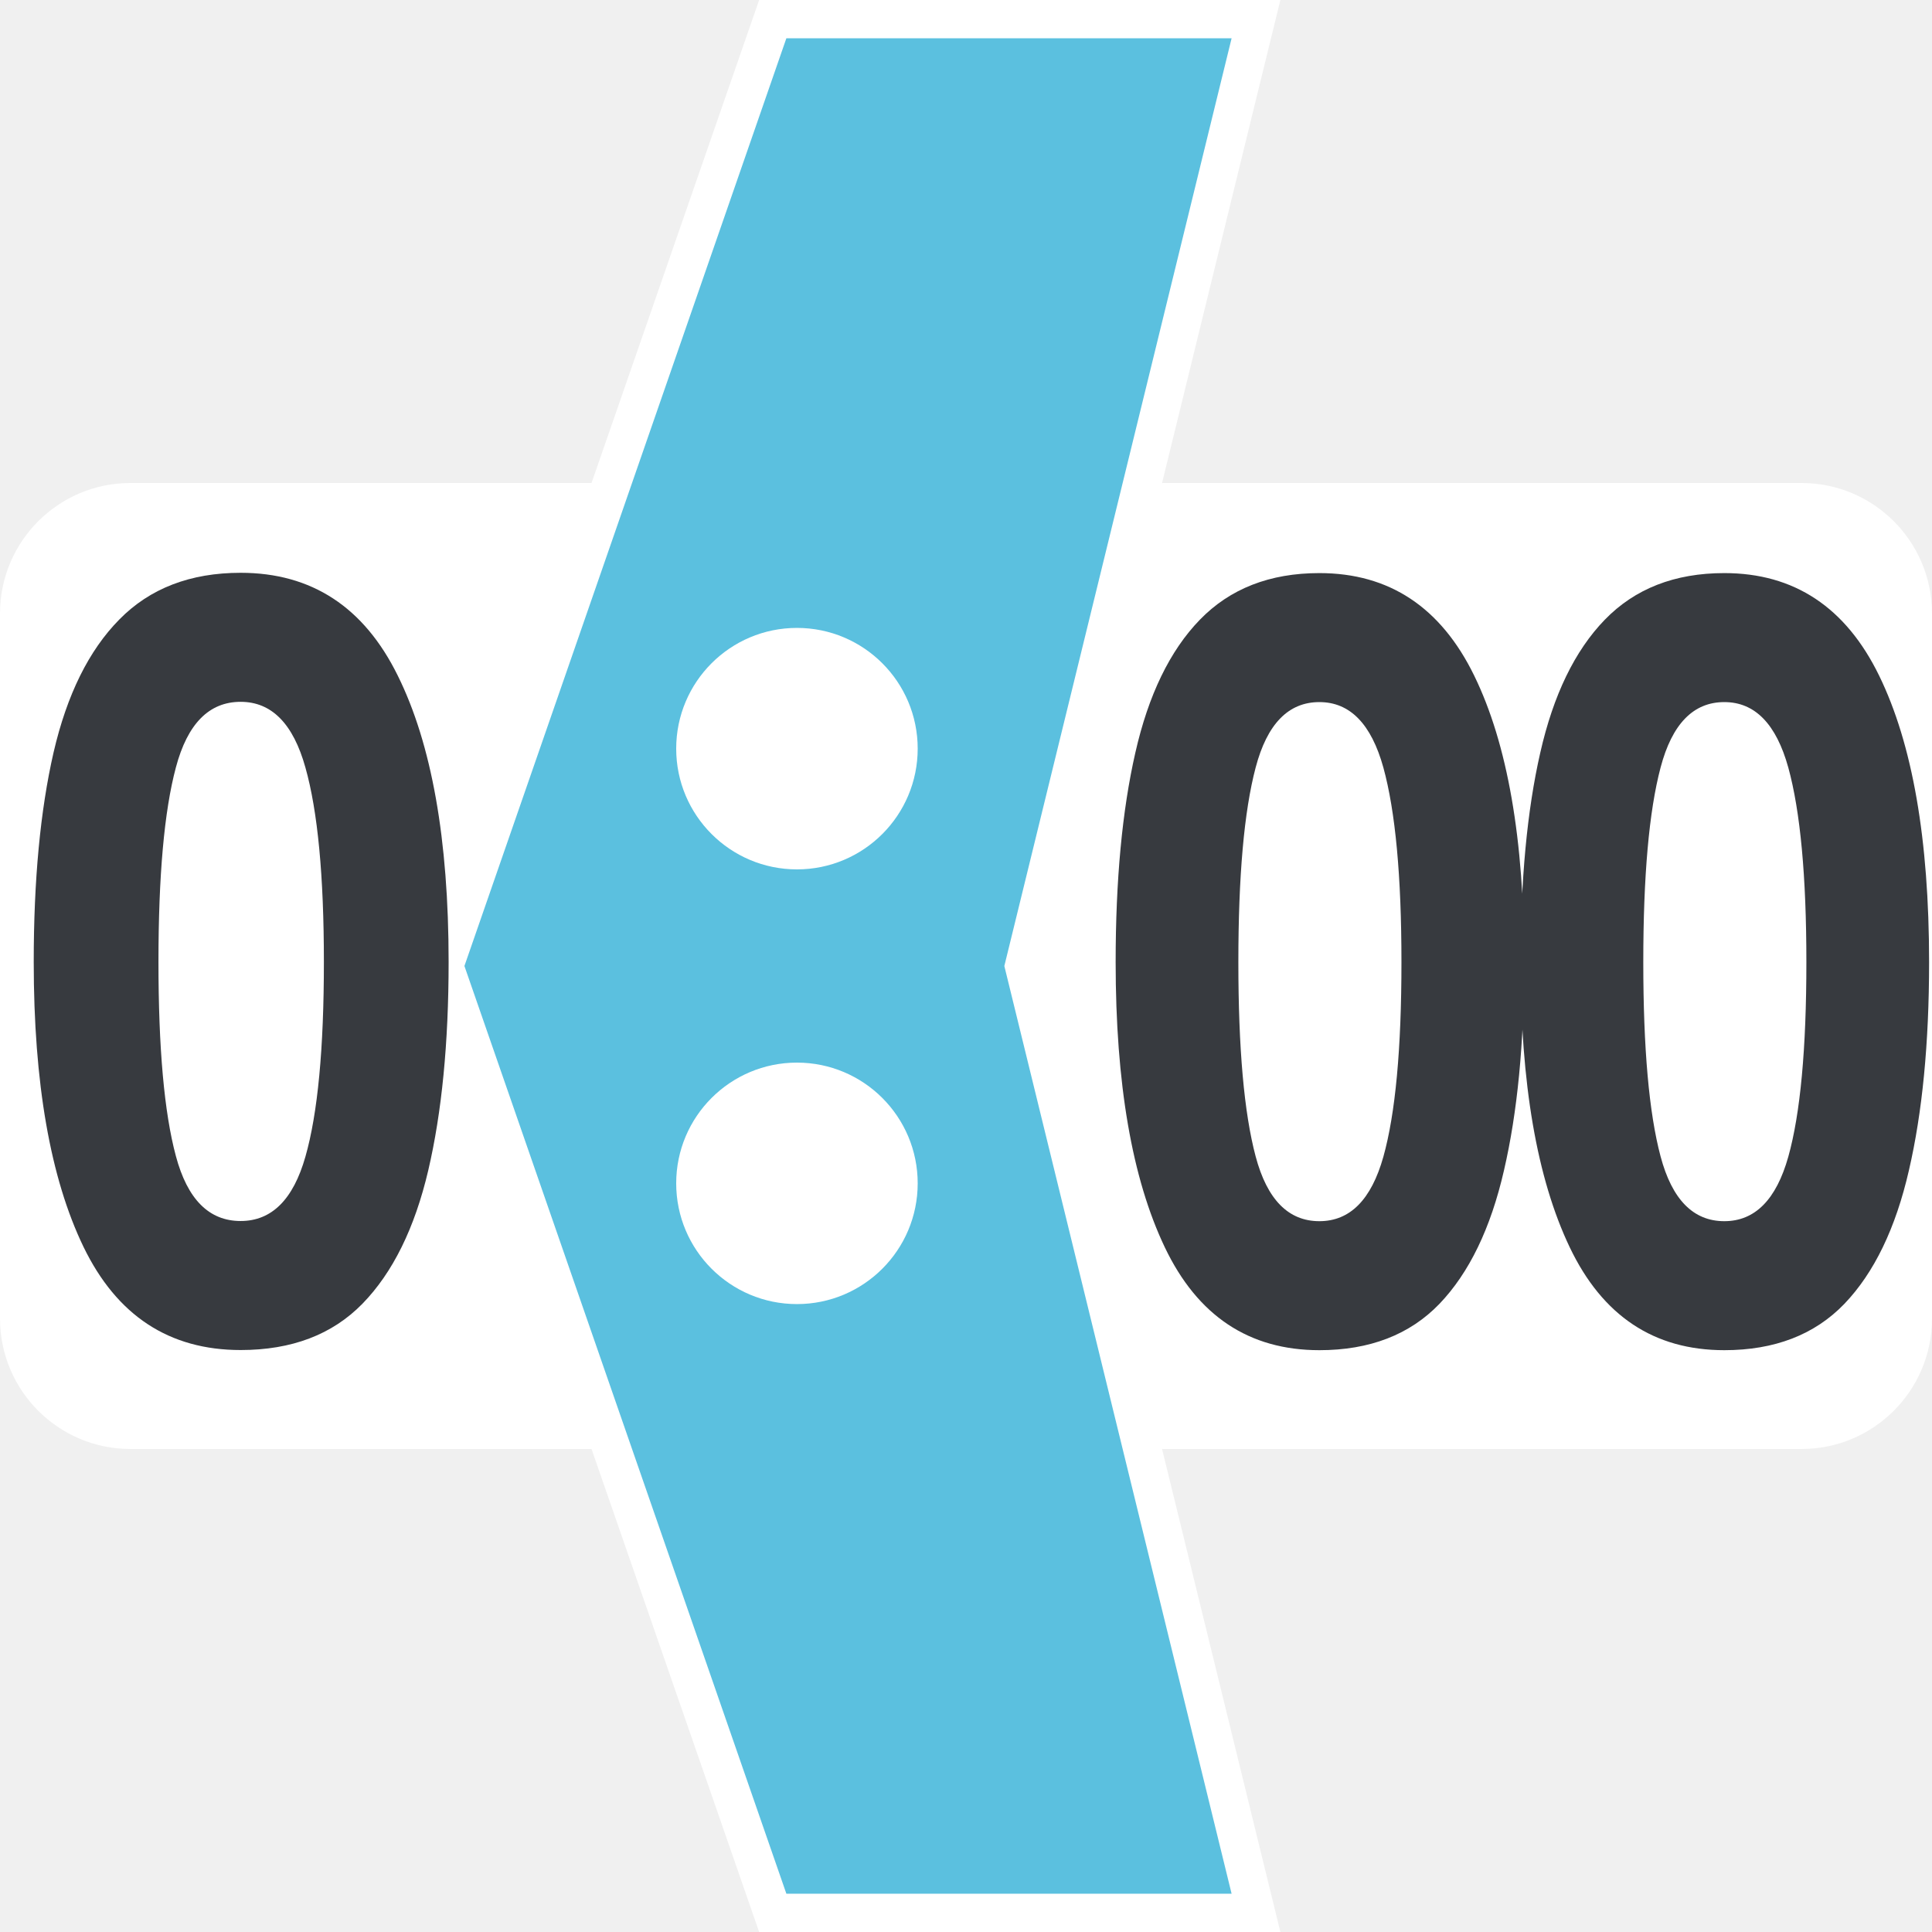
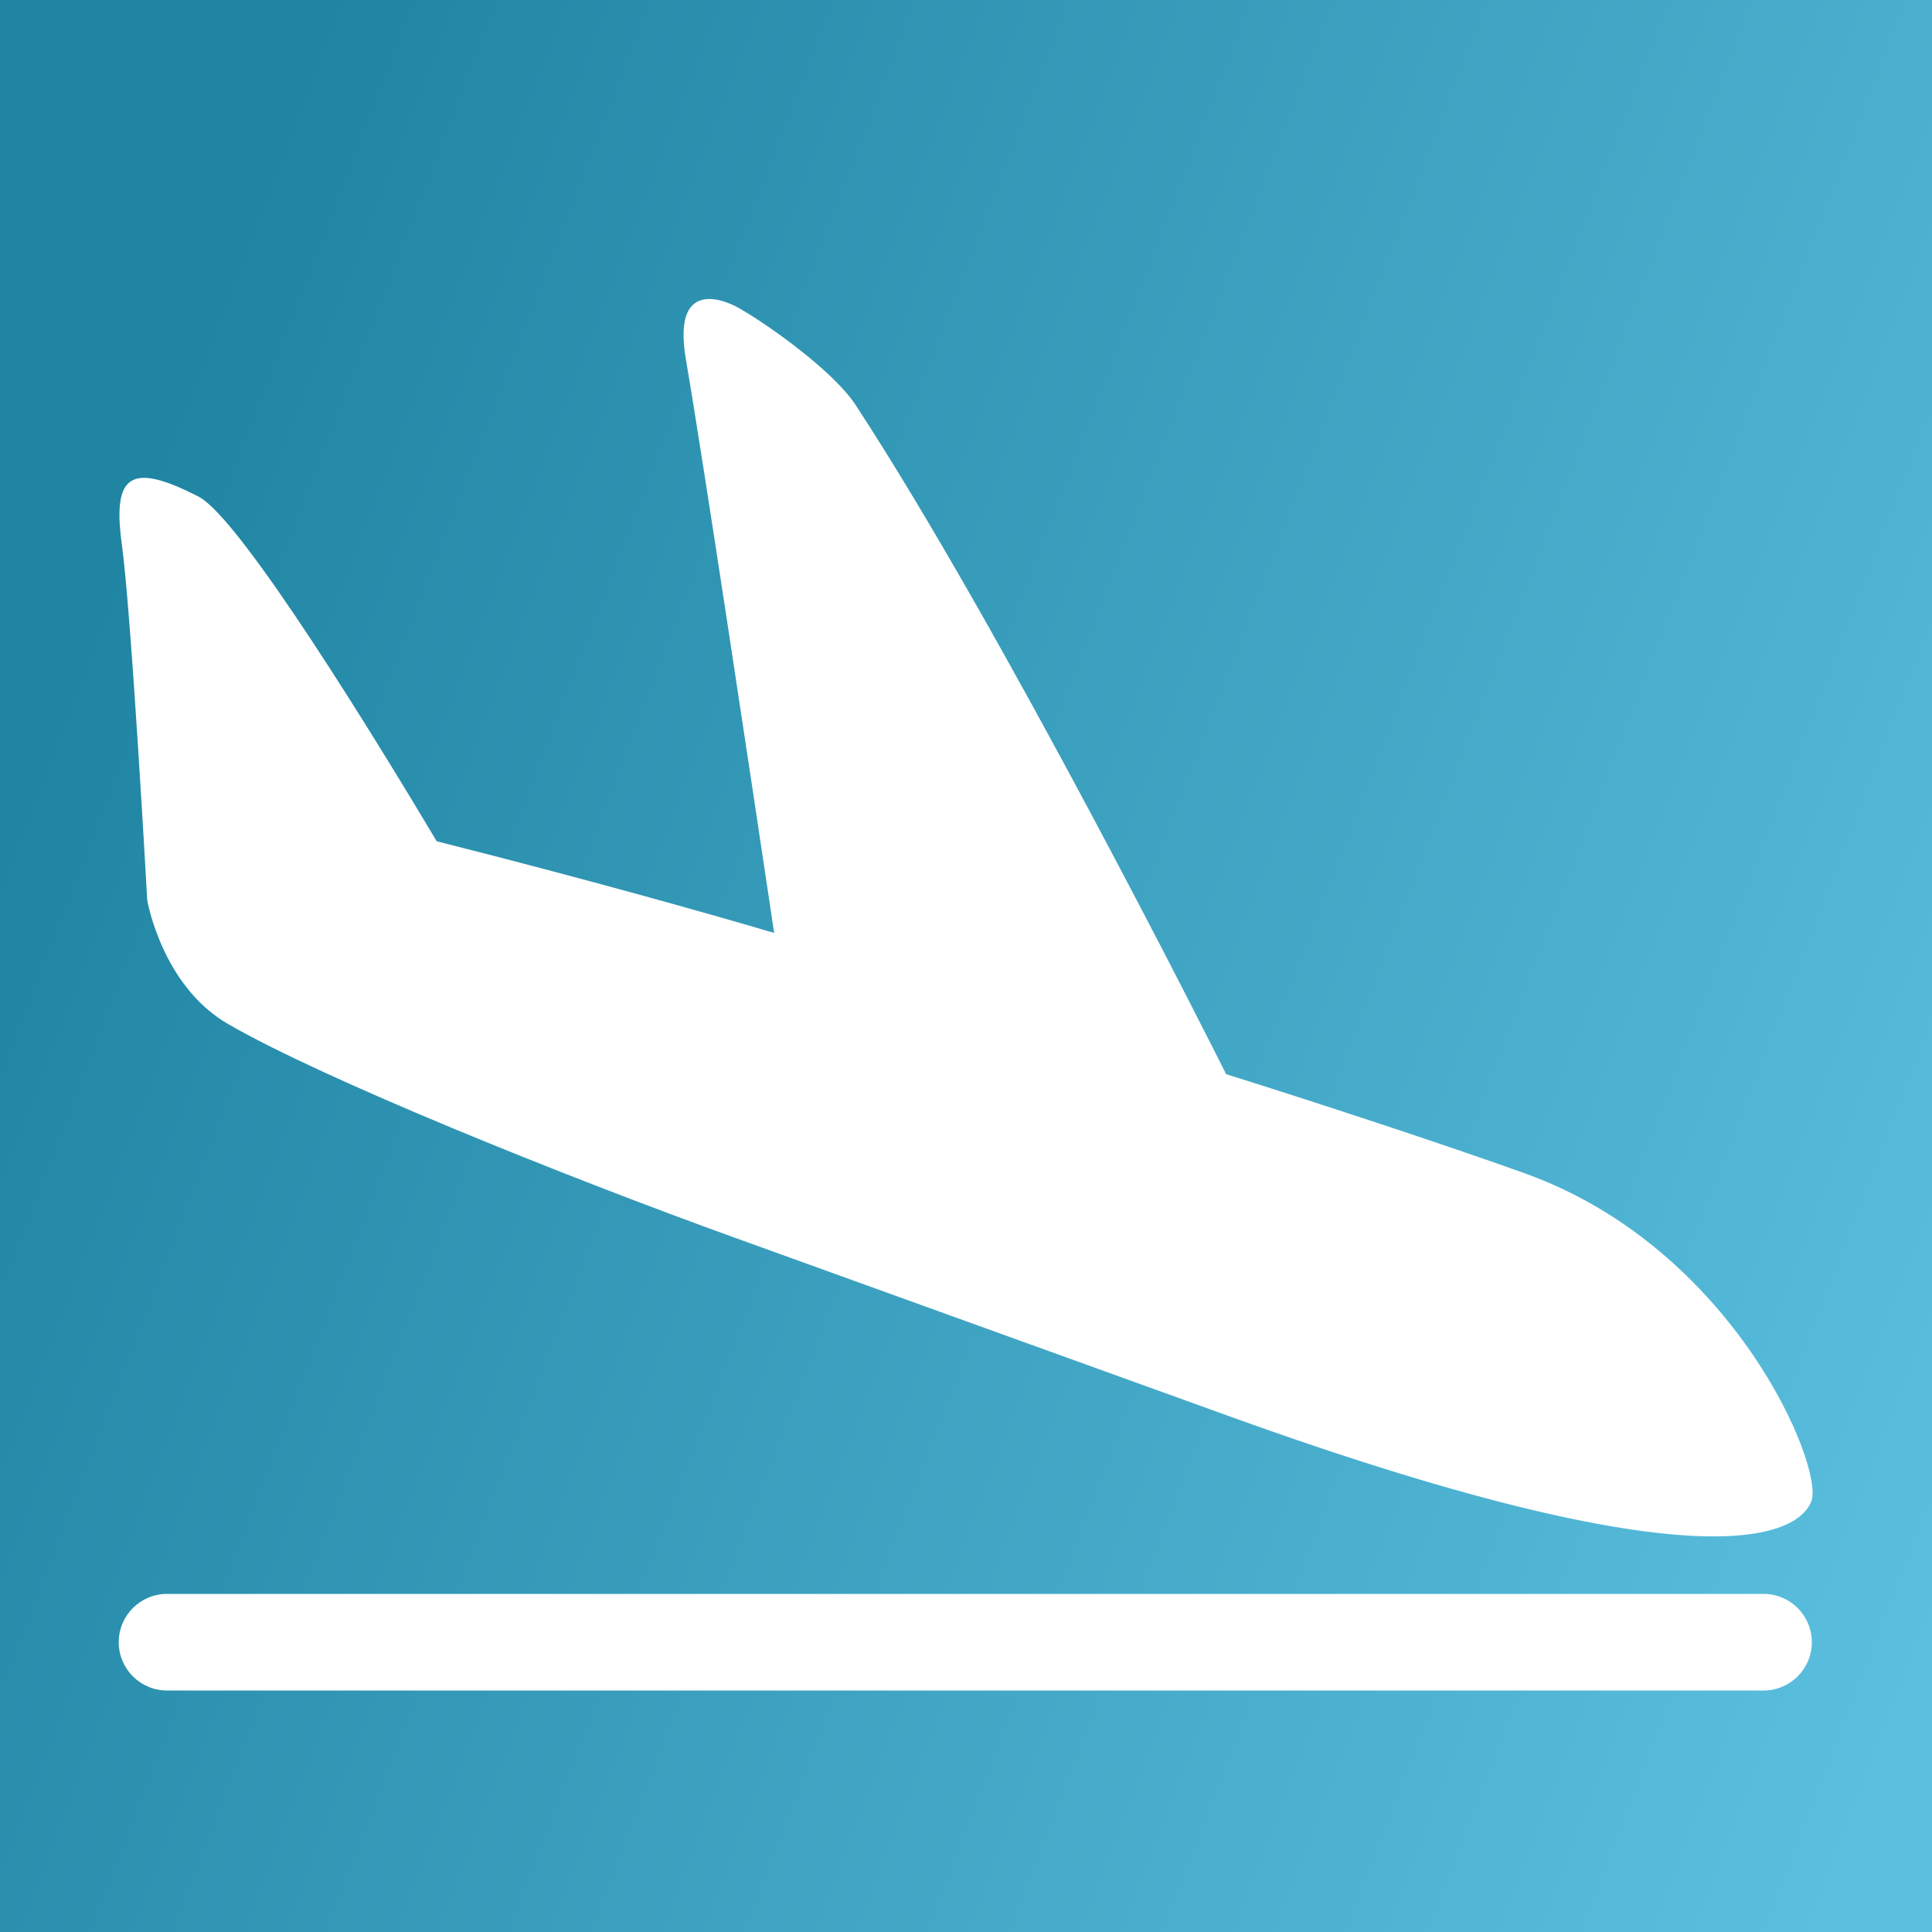
- <svg xmlns="http://www.w3.org/2000/svg" width="100" height="100" id="svg2" version="1.1">
-   <defs id="defs4" />
-   <g id="layer1" transform="translate(0,-952.3622)">
-     <rect style="color:#000000;fill:#ffffff;fill-opacity:1;fill-rule:nonzero;stroke:none;stroke-width:1;marker:none;visibility:visible;display:inline;overflow:visible;enable-background:accumulate" id="rect3880" x="0" y="977.362" width="100" height="50" ry="6.755" />
-     <path style="color:#000000;fill:#5bc0df;fill-opacity:1;fill-rule:nonzero;stroke:#ffffff;stroke-width:1.981;stroke-miterlimit:4;stroke-dasharray:none;marker:none;visibility:visible;display:inline;overflow:visible;enable-background:accumulate" d="m 65.01,953.352 -25.012,0 -17.008,49.01 17.008,49.01 25.012,0 -12.006,-49.01 z" id="rect3015" />
-     <path style="color:#000000;fill:#ffffff;fill-opacity:1;fill-rule:nonzero;stroke:none;stroke-width:1;marker:none;visibility:visible;display:inline;overflow:visible;enable-background:accumulate" id="path3018" d="m 79.107,27.5 a 6.25,4.821 0 1 1 -12.5,0 6.25,4.821 0 1 1 12.5,0 z" transform="matrix(1,0,0,1.296296,-31.60714,955.464)" />
-     <path style="color:#000000;fill:#ffffff;fill-opacity:1;fill-rule:nonzero;stroke:none;stroke-width:1;marker:none;visibility:visible;display:inline;overflow:visible;enable-background:accumulate" id="path3018-1" d="m 79.107,27.5 a 6.25,4.821 0 1 1 -12.5,0 6.25,4.821 0 1 1 12.5,0 z" transform="matrix(1,0,0,1.296296,-31.60714,977.964)" />
-     <text xml:space="preserve" style="font-size:48.523px;font-style:normal;font-variant:normal;font-weight:bold;font-stretch:normal;text-indent:0;text-align:start;text-decoration:none;line-height:125%;letter-spacing:0px;word-spacing:0px;text-transform:none;direction:ltr;block-progression:tb;writing-mode:lr-tb;text-anchor:start;baseline-shift:baseline;color:#000000;fill:#373a3f;fill-opacity:1;fill-rule:nonzero;stroke:none;marker:none;visibility:visible;display:inline;overflow:visible;enable-background:accumulate;font-family:Sans;-inkscape-font-specification:Sans Bold" x="0.218" y="905.938" id="text3038" transform="scale(0.8867015,1.127775)">
-       <tspan id="tspan3040" x="0.218" y="905.938" style="font-size:48.523px;font-style:normal;font-variant:normal;font-weight:bold;font-stretch:normal;text-indent:0;text-align:start;text-decoration:none;line-height:125%;letter-spacing:0px;word-spacing:0px;text-transform:none;direction:ltr;block-progression:tb;writing-mode:lr-tb;text-anchor:start;baseline-shift:baseline;color:#000000;fill:#373a3f;fill-opacity:1;fill-rule:nonzero;stroke:none;marker:none;visibility:visible;display:inline;overflow:visible;enable-background:accumulate;font-family:Sans;-inkscape-font-specification:Sans Bold">0</tspan>
-     </text>
-     <text xml:space="preserve" style="font-size:48.15px;font-style:normal;font-variant:normal;font-weight:bold;font-stretch:normal;text-indent:0;text-align:start;text-decoration:none;line-height:125%;letter-spacing:0px;word-spacing:0px;text-transform:none;direction:ltr;block-progression:tb;writing-mode:lr-tb;text-anchor:start;baseline-shift:baseline;color:#000000;fill:#373a3f;fill-opacity:1;fill-rule:nonzero;stroke:none;marker:none;visibility:visible;display:inline;overflow:visible;enable-background:accumulate;font-family:Sans;-inkscape-font-specification:Sans Bold" x="63.896" y="898.971" id="text3038-8" transform="scale(0.8798823,1.136516)">
-       <tspan id="tspan3040-2" x="63.896" y="898.971" style="font-size:48.15px;font-style:normal;font-variant:normal;font-weight:bold;font-stretch:normal;text-indent:0;text-align:start;text-decoration:none;line-height:125%;letter-spacing:-3.723px;word-spacing:0px;text-transform:none;direction:ltr;block-progression:tb;writing-mode:lr-tb;text-anchor:start;baseline-shift:baseline;color:#000000;fill:#373a3f;fill-opacity:1;fill-rule:nonzero;stroke:none;marker:none;visibility:visible;display:inline;overflow:visible;enable-background:accumulate;font-family:Sans;-inkscape-font-specification:Sans Bold">00</tspan>
-     </text>
-   </g>
+ <svg xmlns="http://www.w3.org/2000/svg" xmlns:xlink="http://www.w3.org/1999/xlink" version="1.1" id="Aircraft_landing" x="0px" y="0px" viewBox="0 0 20 20" enable-background="new 0 0 20 20" xml:space="preserve">
+   <defs id="defs7">
+     <linearGradient id="linearGradient4494">
+       <stop style="stop-color:#1f85a3;stop-opacity:1" offset="0" id="stop4490" />
+       <stop style="stop-color:#5bc0df;stop-opacity:1" offset="1" id="stop4492" />
+     </linearGradient>
+     <linearGradient xlink:href="#linearGradient4494" id="linearGradient4500" x1="-0.133" y1="9.072" x2="20.088" y2="16.85" gradientUnits="userSpaceOnUse" />
+   </defs>
+   <rect style="color:#000000;display:inline;overflow:visible;visibility:visible;opacity:1;vector-effect:none;fill:url(#linearGradient4500);fill-opacity:1;fill-rule:evenodd;stroke:none;stroke-width:1.89;stroke-linecap:round;stroke-linejoin:round;stroke-miterlimit:4;stroke-dasharray:1.89, 7.559;stroke-dashoffset:0;stroke-opacity:1;marker:none;paint-order:stroke fill markers;enable-background:accumulate" id="rect4488" width="20" height="20" x="0" y="0" ry="0" />
+   <path d="M 18.752,15.538 C 18.655,15.804 17.93,16.54 12.723,14.66 L 7.618,12.817 C 5.841,12.176 3.34,11.168 2.36,10.6 1.674,10.203 1.524,9.318 1.524,9.318 1.524,9.318 1.361,6.362 1.261,5.634 1.161,4.906 1.356,4.781 2.057,5.142 2.493,5.367 3.922,7.704 4.521,8.709 6.033,9.09 7.383,9.47 8.014,9.658 7.757,7.941 7.274,4.73 7.101,3.725 6.935,2.762 7.651,3.19 7.651,3.19 c 0.331,0.19 0.983,0.661 1.206,1.002 1.522,2.326 3.672,6.6 3.836,6.928 0.896,0.28 2.277,0.733 3.102,1.03 2.156,0.779 3.087,3.034 2.957,3.388 z" id="path2" style="fill:#ffffff" />
+   <rect style="color:#000000;display:inline;overflow:visible;visibility:visible;opacity:1;vector-effect:none;fill:#ffffff;fill-opacity:1;fill-rule:evenodd;stroke:none;stroke-width:3.24;stroke-linecap:round;stroke-linejoin:round;stroke-miterlimit:4;stroke-dasharray:3.24, 12.962;stroke-dashoffset:0;stroke-opacity:1;marker:none;paint-order:stroke fill markers;enable-background:accumulate" id="rect4486" width="17.527" height="1" x="1.229" y="16.5" ry="0.5" />
</svg>
